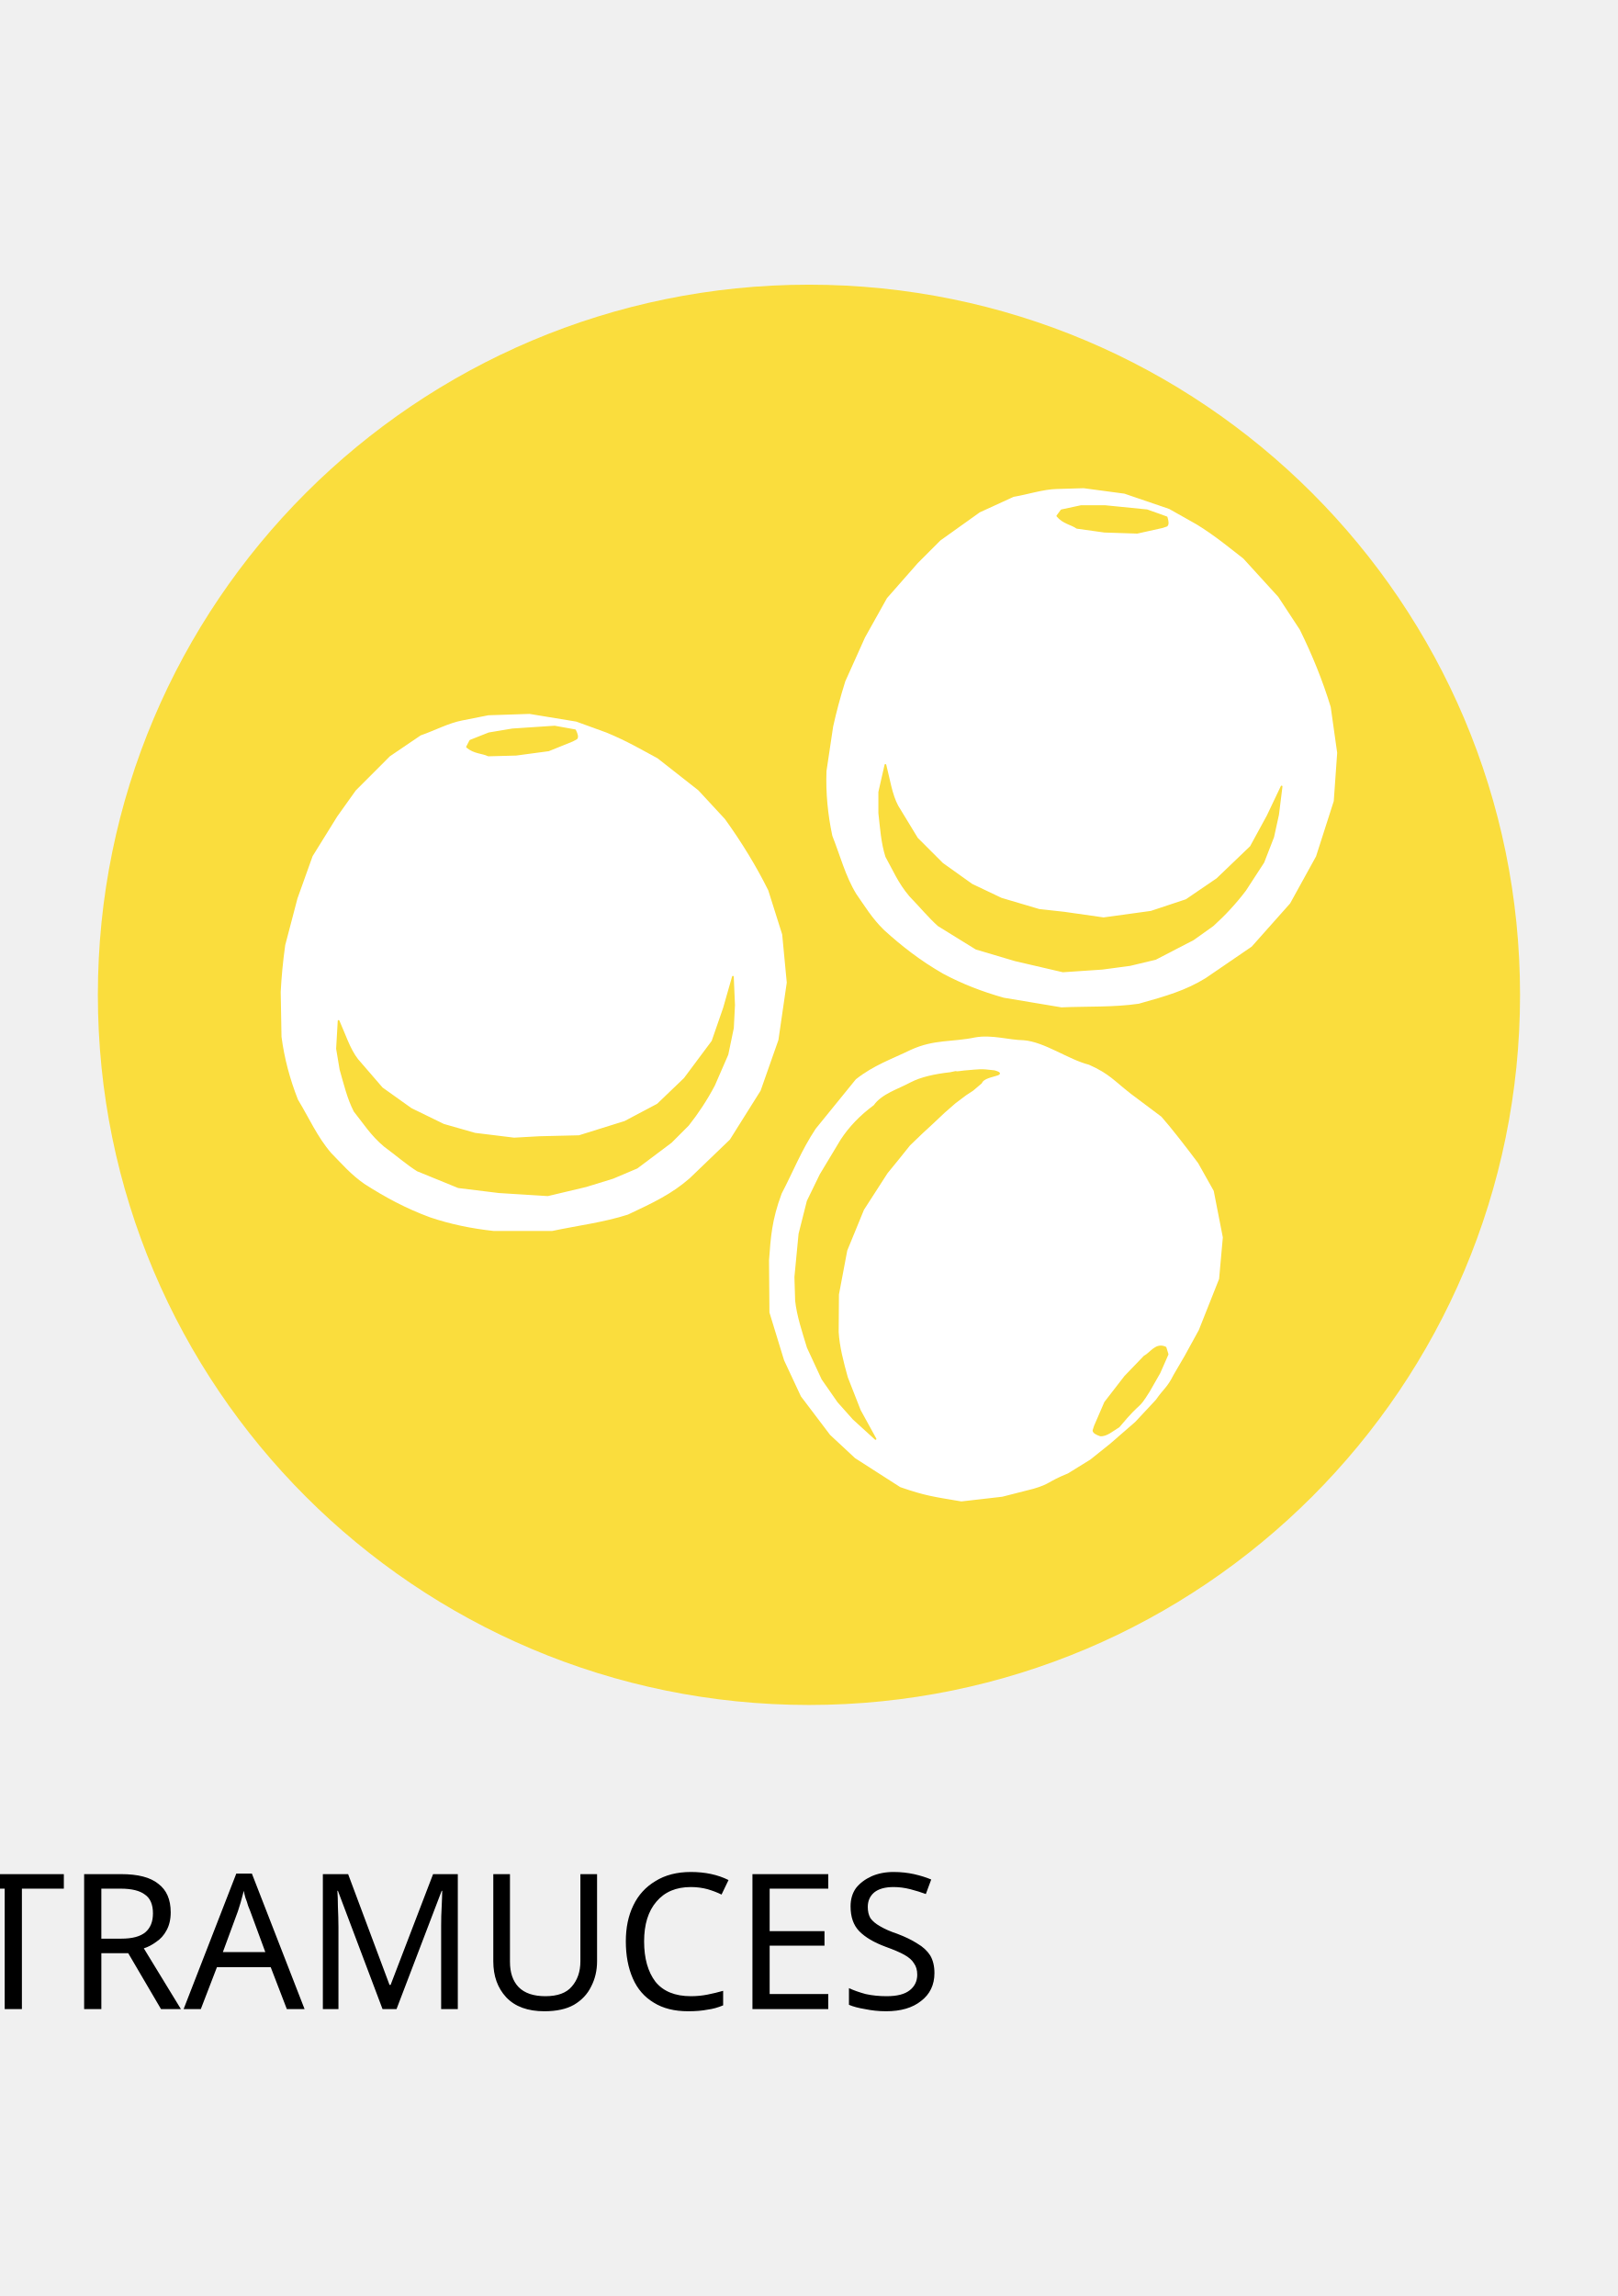
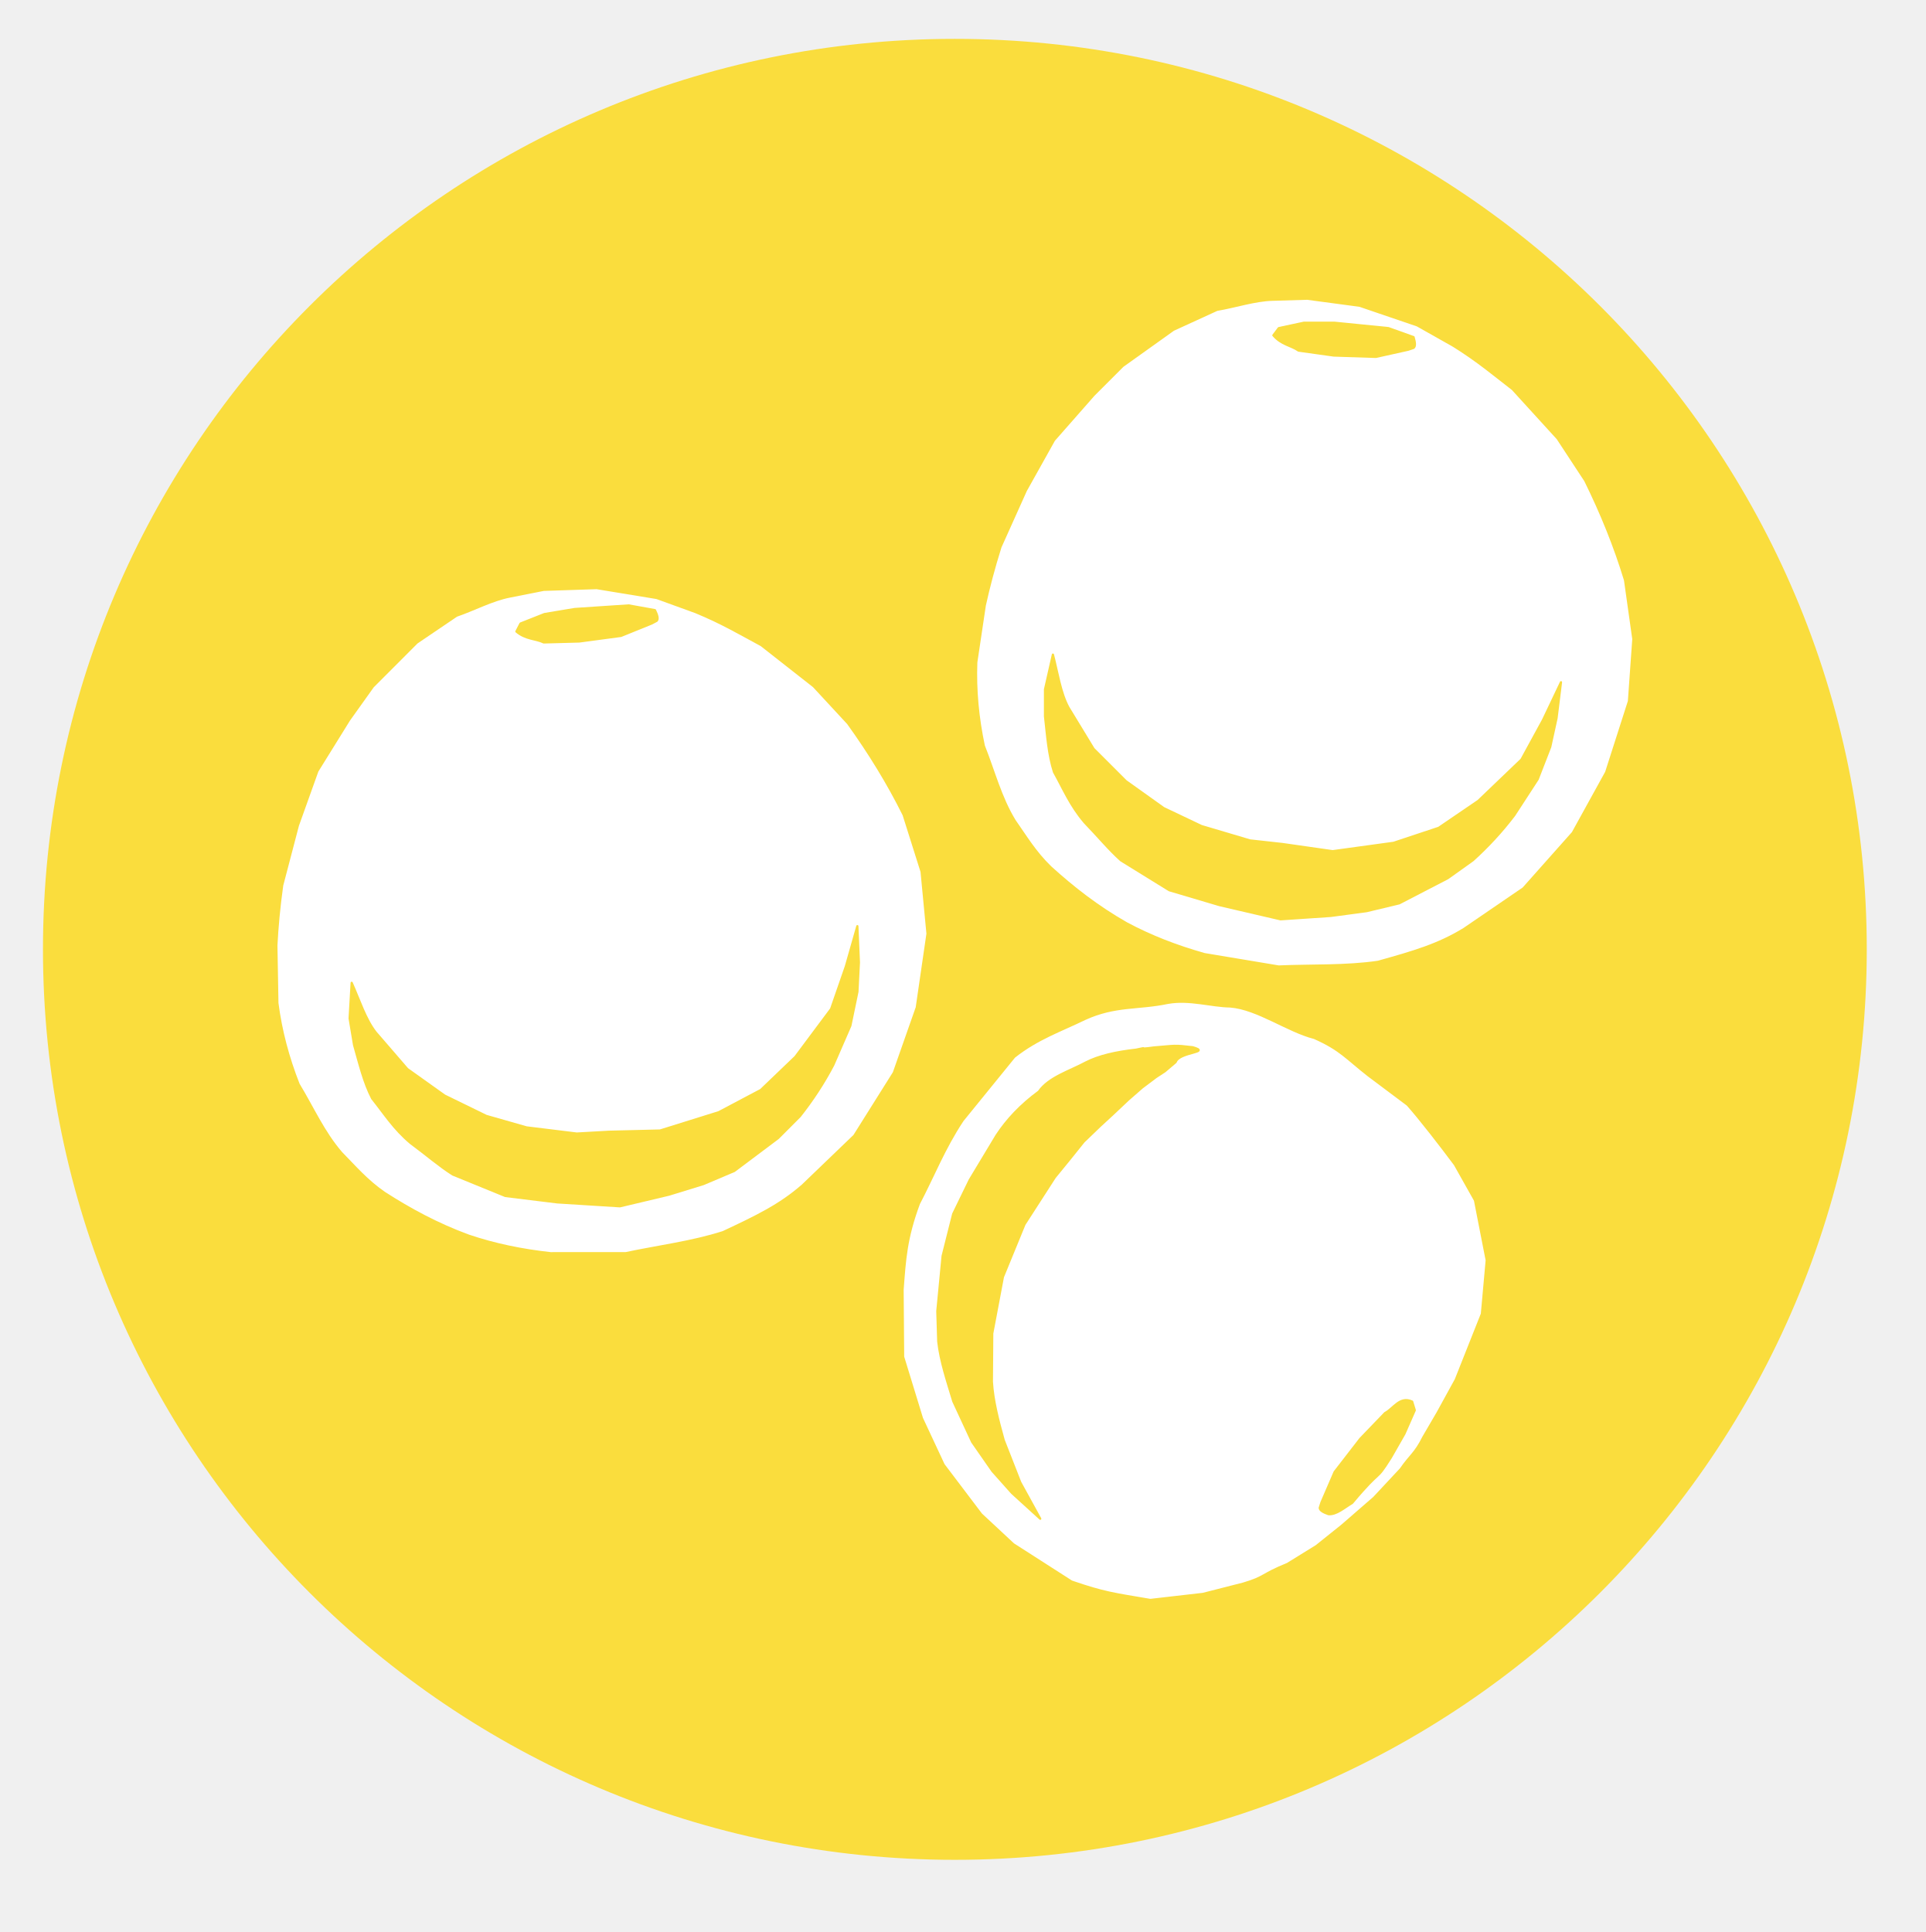
- <svg xmlns="http://www.w3.org/2000/svg" width="262.205" height="372.047" id="svg4209" version="1.1">
+ <svg xmlns="http://www.w3.org/2000/svg" width="243.373" height="244.181" id="svg4209" version="1.1" viewBox="10.43 41.218 243.373 244.181">
  <defs id="defs4211" />
  <g id="layer1" transform="translate(0,-680.3149)">
    <g id="g3474" transform="matrix(5.576633,0,0,5.576633,-1130.184,-1078.655)">
      <text id="text4033-9-6" y="373.799" x="226.305" style="font-size:15px;font-style:normal;font-weight:normal;text-align:center;line-height:125%;letter-spacing:0px;word-spacing:0px;text-anchor:middle;fill:#000000;fill-opacity:1;stroke:none;font-family:Sans" xml:space="preserve">
        <tspan style="font-size:5.5px" id="tspan4037-1-96" y="373.799" x="226.305">ALTRAMUCES</tspan>
      </text>
      <g id="g3455">
        <path style="fill:#fadd3d;fill-opacity:1;stroke:#fadd3d;stroke-width:3;stroke-linecap:round;stroke-linejoin:round;stroke-miterlimit:4;stroke-opacity:1;stroke-dasharray:none;stroke-dashoffset:0" id="path3230-2-76" d="m 39.937,29.288 c 0,10.339 -8.222,18.72 -18.364,18.72 -10.142,0 -18.364,-8.381 -18.364,-18.72 0,-10.339 8.222,-18.72 18.364,-18.72 10.142,0 18.364,8.381 18.364,18.72 z" transform="matrix(1.040331,0,0,1.020515,203.7303,314.436)" />
        <g id="g3435">
          <g transform="translate(-330.7479,315.2437)" id="g4044">
            <path style="fill:#ffffff;fill-opacity:1;stroke:#ffffff;stroke-width:0.05;stroke-linecap:round;stroke-linejoin:round;stroke-miterlimit:4;stroke-opacity:1;stroke-dasharray:none" d="m 558.004,19.973 0.57,-1.268 0.635,-1.136 0.896,-1.019 0.652,-0.652 1.141,-0.815 0.978,-0.448 c 0.407,-0.068 0.859,-0.219 1.252,-0.227 l 0.774,-0.023 1.181,0.158 1.298,0.443 0.814,0.46 c 0.559,0.349 0.919,0.658 1.333,0.977 l 1.013,1.111 0.623,0.949 c 0.368,0.747 0.669,1.494 0.896,2.241 l 0.187,1.327 -0.099,1.397 -0.513,1.6 -0.751,1.362 -1.112,1.251 -1.338,0.915 c -0.576,0.354 -1.134,0.516 -1.933,0.739 -0.725,0.106 -1.486,0.073 -2.241,0.105 l -1.671,-0.279 c -0.63,-0.177 -1.216,-0.406 -1.752,-0.693 -0.649,-0.369 -1.202,-0.801 -1.711,-1.263 -0.35,-0.338 -0.56,-0.695 -0.808,-1.048 -0.315,-0.515 -0.465,-1.109 -0.693,-1.682 -0.133,-0.625 -0.192,-1.249 -0.169,-1.874 l 0.192,-1.286 c 0.089,-0.404 0.203,-0.839 0.355,-1.322 z" id="path4033" />
            <g id="g4040">
              <path id="path4035" d="m 559.143,22.401 c 0.107,0.409 0.17,0.863 0.351,1.198 l 0.57,0.937 0.733,0.733 0.856,0.611 0.856,0.407 1.1,0.326 0.733,0.081 1.141,0.163 1.381,-0.19 1.023,-0.34 0.896,-0.611 0.978,-0.937 0.489,-0.896 0.407,-0.856 -0.101,0.815 -0.143,0.652 -0.285,0.733 -0.53,0.815 c -0.291,0.383 -0.605,0.718 -0.937,1.019 l -0.57,0.407 -1.1,0.57 -0.739,0.177 -0.809,0.108 -1.141,0.077 -1.385,-0.322 -1.137,-0.337 -1.094,-0.676 c -0.27,-0.241 -0.514,-0.539 -0.825,-0.861 -0.325,-0.38 -0.48,-0.761 -0.693,-1.141 -0.127,-0.392 -0.155,-0.832 -0.204,-1.263 l 0,-0.611 z" style="fill:#fadd3d;fill-opacity:1;stroke:#fadd3d;stroke-width:0.05;stroke-linecap:round;stroke-linejoin:round;stroke-miterlimit:4;stroke-opacity:1;stroke-dasharray:none" />
              <path id="path4037" d="m 566.461,15.654 0.733,-0.163 0.122,-0.041 c 0.047,-0.035 0.035,-0.128 0,-0.244 l -0.57,-0.204 -1.222,-0.122 -0.693,0 -0.57,0.122 -0.122,0.163 c 0.18,0.213 0.406,0.23 0.57,0.346 l 0.799,0.112 z" style="fill:#fadd3d;fill-opacity:1;stroke:#fadd3d;stroke-width:0.05;stroke-linecap:round;stroke-linejoin:round;stroke-miterlimit:4;stroke-opacity:1;stroke-dasharray:none" />
            </g>
          </g>
          <g id="g4044-6" style="display:inline" transform="matrix(0.986271,-0.1651349,0.1651349,0.986271,-342.6616,415.324)">
            <path style="fill:#ffffff;fill-opacity:1;stroke:#ffffff;stroke-width:0.05;stroke-linecap:round;stroke-linejoin:round;stroke-miterlimit:4;stroke-opacity:1;stroke-dasharray:none" d="m 558.004,19.973 0.57,-1.268 0.635,-1.136 0.896,-1.019 0.652,-0.652 1.141,-0.815 0.978,-0.448 c 0.407,-0.068 0.859,-0.219 1.252,-0.227 l 0.774,-0.023 1.181,0.158 1.298,0.443 0.814,0.46 c 0.559,0.349 0.919,0.658 1.333,0.977 l 1.013,1.111 0.623,0.949 c 0.368,0.747 0.669,1.494 0.896,2.241 l 0.187,1.327 -0.099,1.397 -0.513,1.6 -0.751,1.362 -1.112,1.251 -1.338,0.915 c -0.576,0.354 -1.134,0.516 -1.933,0.739 -0.725,0.106 -1.486,0.073 -2.241,0.105 l -1.671,-0.279 c -0.63,-0.177 -1.216,-0.406 -1.752,-0.693 -0.649,-0.369 -1.202,-0.801 -1.711,-1.263 -0.35,-0.338 -0.56,-0.695 -0.808,-1.048 -0.315,-0.515 -0.465,-1.109 -0.693,-1.682 -0.133,-0.625 -0.192,-1.249 -0.169,-1.874 l 0.192,-1.286 c 0.089,-0.404 0.203,-0.839 0.355,-1.322 z" id="path4033-7" />
            <g id="g4040-3">
              <path id="path4035-7" d="m 559.143,22.401 c 0.107,0.409 0.17,0.863 0.351,1.198 l 0.57,0.937 0.733,0.733 0.856,0.611 0.856,0.407 1.1,0.326 0.733,0.081 1.141,0.163 1.381,-0.19 1.023,-0.34 0.896,-0.611 0.978,-0.937 0.489,-0.896 0.407,-0.856 -0.101,0.815 -0.143,0.652 -0.285,0.733 -0.53,0.815 c -0.291,0.383 -0.605,0.718 -0.937,1.019 l -0.57,0.407 -1.1,0.57 -0.739,0.177 -0.809,0.108 -1.141,0.077 -1.385,-0.322 -1.137,-0.337 -1.094,-0.676 c -0.27,-0.241 -0.514,-0.539 -0.825,-0.861 -0.325,-0.38 -0.48,-0.761 -0.693,-1.141 -0.127,-0.392 -0.155,-0.832 -0.204,-1.263 l 0,-0.611 z" style="fill:#fadd3d;fill-opacity:1;stroke:#fadd3d;stroke-width:0.05;stroke-linecap:round;stroke-linejoin:round;stroke-miterlimit:4;stroke-opacity:1;stroke-dasharray:none" />
              <path id="path4037-1" d="m 566.461,15.654 0.733,-0.163 0.122,-0.041 c 0.047,-0.035 0.035,-0.128 0,-0.244 l -0.57,-0.204 -1.222,-0.122 -0.693,0 -0.57,0.122 -0.122,0.163 c 0.18,0.213 0.406,0.23 0.57,0.346 l 0.799,0.112 z" style="fill:#fadd3d;fill-opacity:1;stroke:#fadd3d;stroke-width:0.05;stroke-linecap:round;stroke-linejoin:round;stroke-miterlimit:4;stroke-opacity:1;stroke-dasharray:none" />
            </g>
          </g>
          <g id="g3429">
            <path style="fill:#ffffff;fill-opacity:1;stroke:#ffffff;stroke-width:0.05;stroke-linecap:round;stroke-linejoin:round;stroke-miterlimit:4;stroke-opacity:1;stroke-dasharray:none" d="m 237.465,349.233 0.448,0.797 0.263,1.344 -0.108,1.201 -0.588,1.481 -0.41,0.747 -0.323,0.553 c -0.184,0.37 -0.286,0.395 -0.509,0.718 l -0.598,0.641 -0.72,0.626 -0.581,0.466 -0.65,0.402 c -0.61,0.248 -0.495,0.296 -0.997,0.444 l -0.905,0.231 -1.184,0.136 c -0.821,-0.14 -1.026,-0.158 -1.764,-0.412 l -1.31,-0.84 -0.723,-0.673 -0.845,-1.116 -0.487,-1.043 -0.424,-1.384 -0.012,-1.511 c 0.051,-0.674 0.077,-1.156 0.366,-1.933 0.339,-0.649 0.568,-1.247 0.985,-1.877 l 1.165,-1.434 c 0.513,-0.406 1.042,-0.584 1.588,-0.85 0.679,-0.31 1.191,-0.219 1.864,-0.36 0.479,-0.086 0.973,0.076 1.404,0.082 0.602,0.047 1.293,0.559 1.891,0.71 0.584,0.259 0.717,0.455 1.21,0.84 l 0.888,0.666 c 0.275,0.309 0.765,0.942 1.066,1.347 z" id="path4033-2" />
            <g id="g4006" transform="translate(-330.7479,315.2437)">
              <path id="path4035-2" d="m 561.476,31.978 c 0,0 0,0 -0.311,0.234 l -0.316,0.276 -0.347,0.327 -0.295,0.272 -0.368,0.354 -0.32,0.399 -0.333,0.408 -0.688,1.067 -0.488,1.19 -0.242,1.281 -0.008,1.095 c 0.025,0.424 0.142,0.873 0.268,1.325 l 0.374,0.954 0.454,0.826 -0.639,-0.582 -0.444,-0.498 -0.46,-0.661 -0.426,-0.918 c -0.139,-0.46 -0.293,-0.913 -0.342,-1.358 l -0.021,-0.688 0.12,-1.251 0.24,-0.953 0.374,-0.769 0.606,-1.007 c 0.238,-0.365 0.555,-0.698 0.96,-0.996 0.226,-0.324 0.688,-0.458 1.065,-0.66 0.29,-0.15 0.682,-0.239 1.139,-0.29 0.354,-0.077 -0.04,0.012 0.404,-0.05 0.499,-0.04 0.446,-0.056 0.879,-0.005 0.435,0.124 -0.303,0.097 -0.387,0.337 l -0.245,0.208 z" style="fill:#fadd3d;fill-opacity:1;stroke:#fadd3d;stroke-width:0.05;stroke-linecap:round;stroke-linejoin:round;stroke-miterlimit:4;stroke-opacity:1;stroke-dasharray:none" />
              <path id="path4037-2" d="m 565.527,40.926 -0.298,0.69 -0.039,0.123 c 3.9e-4,0.058 0.083,0.103 0.198,0.143 0.179,0.016 0.358,-0.148 0.537,-0.255 0.702,-0.838 0.503,-0.434 0.878,-1.031 l 0.306,-0.536 0.235,-0.534 -0.06,-0.195 c -0.278,-0.131 -0.424,0.161 -0.614,0.259 l -0.56,0.582 z" style="fill:#fadd3d;fill-opacity:1;stroke:#fadd3d;stroke-width:0.05;stroke-linecap:round;stroke-linejoin:round;stroke-miterlimit:4;stroke-opacity:1;stroke-dasharray:none" />
            </g>
          </g>
        </g>
      </g>
    </g>
  </g>
</svg>
